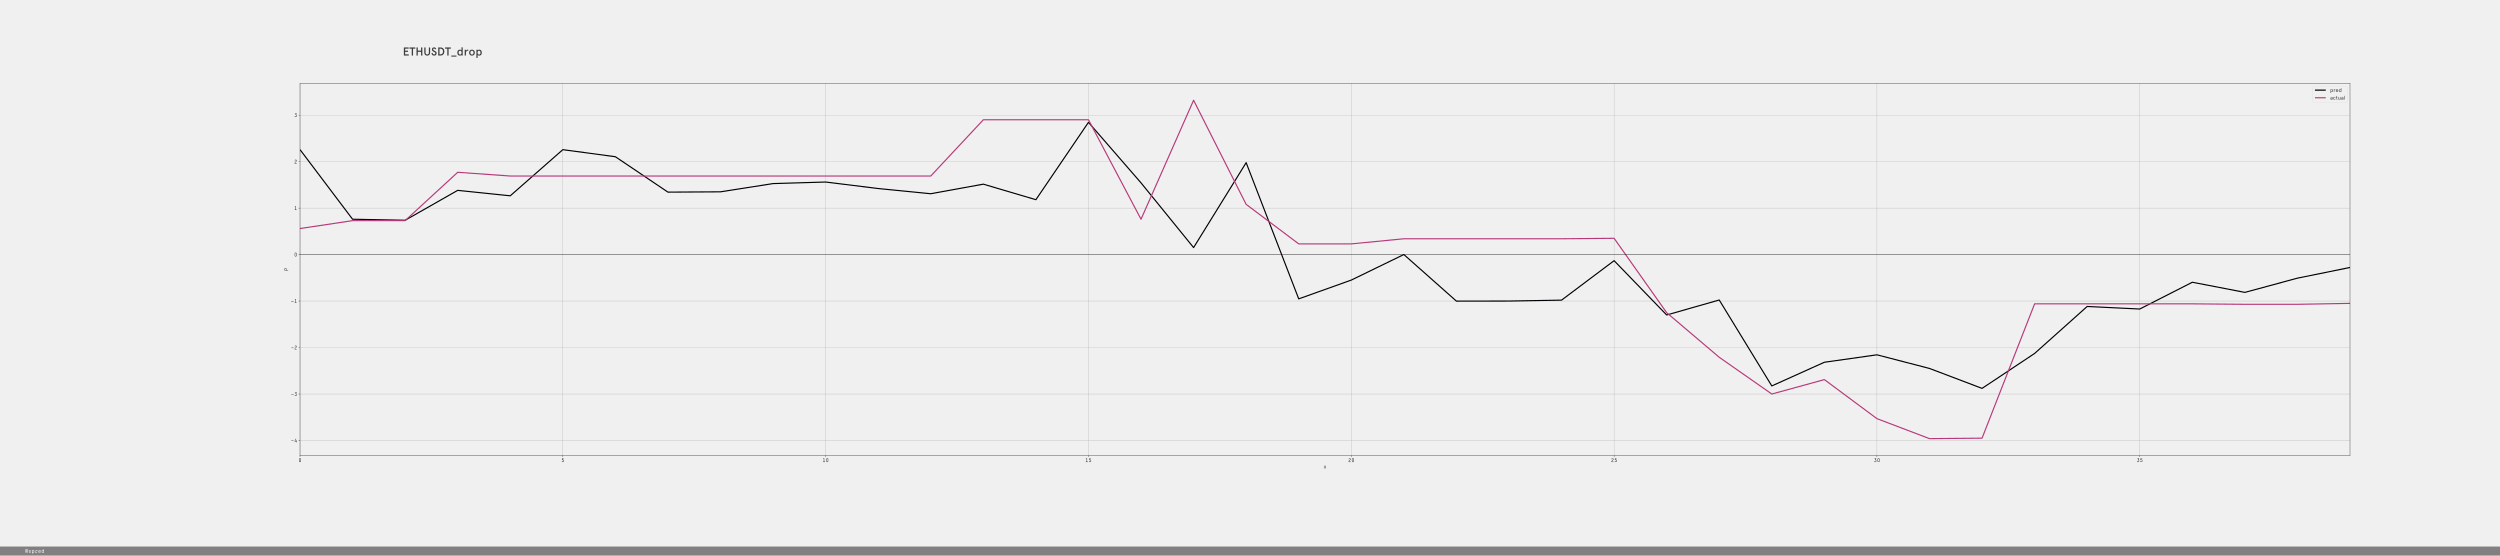
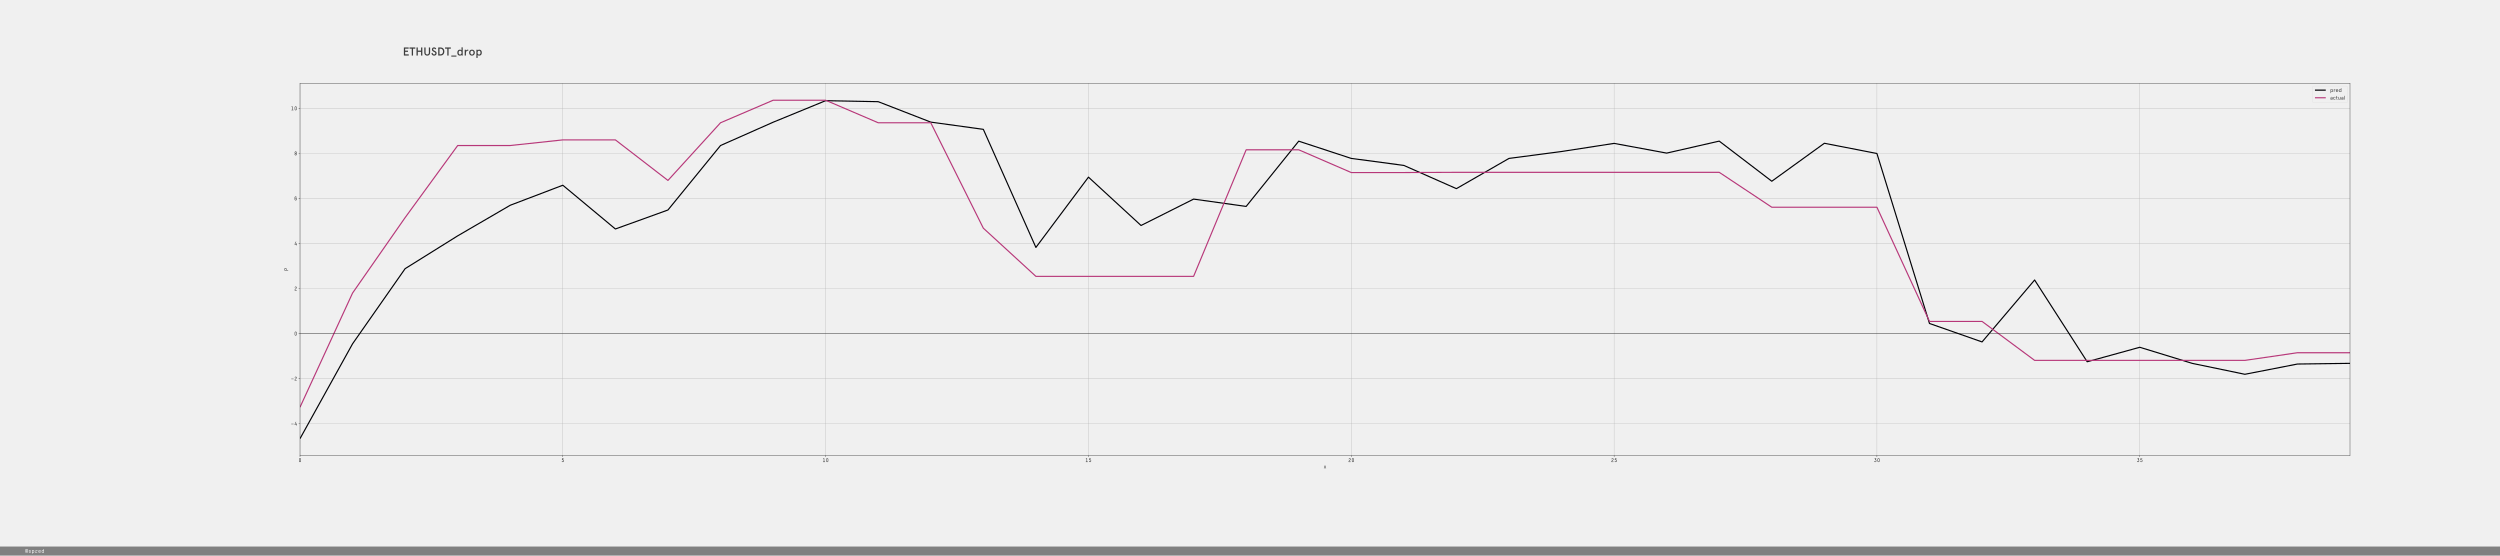
<svg xmlns="http://www.w3.org/2000/svg" xmlns:xlink="http://www.w3.org/1999/xlink" height="1440pt" version="1.1" viewBox="0 0 6480 1440" width="6480pt">
  <defs>
    <style type="text/css">
*{stroke-linecap:butt;stroke-linejoin:round;}
  </style>
  </defs>
  <g id="figure_1">
    <g id="patch_1">
      <path d="M 0 1440  L 6480 1440  L 6480 0  L 0 0  z " style="fill:#f0f0f0;" />
    </g>
    <g id="axes_1">
      <g id="patch_2">
        <path d="M 777.6 1180.8  L 6091.2 1180.8  L 6091.2 216  L 777.6 216  z " style="fill:#f0f0f0;" />
      </g>
      <g id="matplotlib.axis_1">
        <g id="xtick_1">
          <g id="line2d_1">
-             <path clip-path="url(#p6b3c17624f)" d="M 777.6 1180.8  L 777.6 216  " style="fill:none;stroke:#b0b0b0;stroke-linecap:square;stroke-width:0.8;" />
+             <path clip-path="url(#pd2b7f6af1e)" d="M 777.6 1180.8  L 777.6 216  " style="fill:none;stroke:#b0b0b0;stroke-linecap:square;stroke-width:0.8;" />
          </g>
          <g id="line2d_2">
            <defs>
-               <path d="M 0 0  L 0 3.5  " id="m1ec5813948" style="stroke:#000000;stroke-width:0.8;" />
-             </defs>
-             <g>
-               <use style="stroke:#000000;stroke-width:0.8;" x="777.6" xlink:href="#m1ec5813948" y="1180.8" />
+               <path d="M 0 0  L 0 3.5  " id="mefe51b7098" style="stroke:#000000;stroke-width:0.8;" />
+             </defs>
+             <g>
+               <use style="stroke:#000000;stroke-width:0.8;" x="777.6" xlink:href="#mefe51b7098" y="1180.8" />
            </g>
          </g>
          <g id="text_1">
            <defs>
              <path d="M 48.203 52.594  L 48.203 17.406  Q 48.203 9.703 42.953 4.344  Q 37.703 -1 29.891 -1  Q 22.094 -1 16.938 4.391  Q 11.797 9.797 11.797 17.5  L 11.797 52.594  Q 11.797 60.297 16.938 65.641  Q 22.094 71 29.891 71  Q 37.703 71 42.953 65.641  Q 48.203 60.297 48.203 52.594  z M 39.906 17.297  L 39.906 52.5  Q 39.906 56.906 37 60  Q 34.094 63.094 29.906 63.094  Q 25.797 63.094 22.891 60  Q 20 56.906 20 52.5  L 20 17.406  Q 20 13 22.891 9.953  Q 25.797 6.906 30 6.906  Q 34.094 6.906 37 9.906  Q 39.906 12.906 39.906 17.297  z " id="DecimaMonoPro-48" />
            </defs>
            <g style="fill:#303030;" transform="translate(773.4 1197.613)scale(0.14 -0.14)">
              <use xlink:href="#DecimaMonoPro-48" />
            </g>
          </g>
        </g>
        <g id="xtick_2">
          <g id="line2d_3">
-             <path clip-path="url(#p6b3c17624f)" d="M 1458.831 1180.8  L 1458.831 216  " style="fill:none;stroke:#b0b0b0;stroke-linecap:square;stroke-width:0.8;" />
+             <path clip-path="url(#pd2b7f6af1e)" d="M 1458.831 1180.8  L 1458.831 216  " style="fill:none;stroke:#b0b0b0;stroke-linecap:square;stroke-width:0.8;" />
          </g>
          <g id="line2d_4">
            <g>
-               <use style="stroke:#000000;stroke-width:0.8;" x="1458.831" xlink:href="#m1ec5813948" y="1180.8" />
+               <use style="stroke:#000000;stroke-width:0.8;" x="1458.831" xlink:href="#mefe51b7098" y="1180.8" />
            </g>
          </g>
          <g id="text_2">
            <defs>
              <path d="M 21.906 35.594  Q 21.094 34.406 19.797 34.406  Q 19.406 34.406 18.203 34.797  L 14.797 35.797  Q 13.203 36.297 13.406 38.5  L 15.906 67.703  Q 16.094 70 18.094 70  L 44.406 70  Q 46.594 70 46.594 67.703  L 46.594 64.406  Q 46.594 62.094 44.406 62.094  L 24.094 62.094  L 22.406 44.797  Q 25.203 47.203 30.703 47.203  Q 38.406 47.203 43.703 42  Q 49 36.797 49 28.906  L 49 17.5  Q 49 9.797 43.5 4.391  Q 38 -1 30.094 -1  Q 21.906 -1 16.453 4.344  Q 11 9.703 11 17.406  Q 11 18.203 11.594 18.797  Q 12.203 19.406 13.297 19.406  L 17.094 19.406  Q 18.203 19.406 18.797 18.797  Q 19.406 18.203 19.406 17.406  Q 19.406 13 22.5 9.953  Q 25.594 6.906 30.094 6.906  Q 34.5 6.906 37.547 9.953  Q 40.594 13 40.594 17.406  L 40.594 28.797  Q 40.594 33.203 37.5 36.25  Q 34.406 39.297 29.797 39.297  Q 27.703 39.297 25.797 38.438  Q 23.906 37.594 23.094 36.891  Q 22.297 36.203 21.906 35.594  z " id="DecimaMonoPro-53" />
            </defs>
            <g style="fill:#303030;" transform="translate(1454.631 1197.613)scale(0.14 -0.14)">
              <use xlink:href="#DecimaMonoPro-53" />
            </g>
          </g>
        </g>
        <g id="xtick_3">
          <g id="line2d_5">
-             <path clip-path="url(#p6b3c17624f)" d="M 2140.062 1180.8  L 2140.062 216  " style="fill:none;stroke:#b0b0b0;stroke-linecap:square;stroke-width:0.8;" />
+             <path clip-path="url(#pd2b7f6af1e)" d="M 2140.062 1180.8  L 2140.062 216  " style="fill:none;stroke:#b0b0b0;stroke-linecap:square;stroke-width:0.8;" />
          </g>
          <g id="line2d_6">
            <g>
-               <use style="stroke:#000000;stroke-width:0.8;" x="2140.062" xlink:href="#m1ec5813948" y="1180.8" />
+               <use style="stroke:#000000;stroke-width:0.8;" x="2140.062" xlink:href="#mefe51b7098" y="1180.8" />
            </g>
          </g>
          <g id="text_3">
            <defs>
              <path d="M 13.906 68.203  L 25.203 70  L 32.297 70  Q 33 70 33.547 69.5  Q 34.094 69 34.094 68.203  L 34.094 7.703  L 47.297 7.703  Q 48 7.703 48.547 7.141  Q 49.094 6.594 49.094 5.906  L 49.094 1.797  Q 49.094 1 48.547 0.5  Q 48 0 47.297 0  L 12.594 0  Q 11.797 0 11.297 0.5  Q 10.797 1 10.797 1.797  L 10.797 5.906  Q 10.797 6.594 11.297 7.141  Q 11.797 7.703 12.594 7.703  L 25.703 7.703  L 25.703 62.094  L 14.703 60.406  L 14.406 60.406  Q 14 60.297 13.5 60.297  Q 12.094 60.297 12.094 62.094  L 12.094 66.297  Q 12.094 67.797 13.906 68.203  z " id="DecimaMonoPro-49" />
            </defs>
            <g style="fill:#303030;" transform="translate(2131.662 1197.613)scale(0.14 -0.14)">
              <use xlink:href="#DecimaMonoPro-49" />
              <use x="60" xlink:href="#DecimaMonoPro-48" />
            </g>
          </g>
        </g>
        <g id="xtick_4">
          <g id="line2d_7">
-             <path clip-path="url(#p6b3c17624f)" d="M 2821.292 1180.8  L 2821.292 216  " style="fill:none;stroke:#b0b0b0;stroke-linecap:square;stroke-width:0.8;" />
+             <path clip-path="url(#pd2b7f6af1e)" d="M 2821.292 1180.8  L 2821.292 216  " style="fill:none;stroke:#b0b0b0;stroke-linecap:square;stroke-width:0.8;" />
          </g>
          <g id="line2d_8">
            <g>
-               <use style="stroke:#000000;stroke-width:0.8;" x="2821.292" xlink:href="#m1ec5813948" y="1180.8" />
+               <use style="stroke:#000000;stroke-width:0.8;" x="2821.292" xlink:href="#mefe51b7098" y="1180.8" />
            </g>
          </g>
          <g id="text_4">
            <g style="fill:#303030;" transform="translate(2812.892 1197.613)scale(0.14 -0.14)">
              <use xlink:href="#DecimaMonoPro-49" />
              <use x="60" xlink:href="#DecimaMonoPro-53" />
            </g>
          </g>
        </g>
        <g id="xtick_5">
          <g id="line2d_9">
-             <path clip-path="url(#p6b3c17624f)" d="M 3502.523 1180.8  L 3502.523 216  " style="fill:none;stroke:#b0b0b0;stroke-linecap:square;stroke-width:0.8;" />
+             <path clip-path="url(#pd2b7f6af1e)" d="M 3502.523 1180.8  L 3502.523 216  " style="fill:none;stroke:#b0b0b0;stroke-linecap:square;stroke-width:0.8;" />
          </g>
          <g id="line2d_10">
            <g>
-               <use style="stroke:#000000;stroke-width:0.8;" x="3502.523" xlink:href="#m1ec5813948" y="1180.8" />
+               <use style="stroke:#000000;stroke-width:0.8;" x="3502.523" xlink:href="#mefe51b7098" y="1180.8" />
            </g>
          </g>
          <g id="text_5">
            <defs>
              <path d="M 11.703 53  Q 11.703 59.703 17.203 65.344  Q 22.703 71 30.594 71  Q 38.406 71 43.797 65.75  Q 49.203 60.5 49.203 52.703  Q 49.203 46.906 46.094 41.75  Q 43 36.594 38.594 32.844  Q 34.203 29.094 29.797 25.438  Q 25.406 21.797 22.297 17.297  Q 19.203 12.797 19.203 7.797  L 47.406 7.797  Q 48.203 7.797 48.703 7.297  Q 49.203 6.797 49.203 6  L 49.203 1.797  Q 49.203 1 48.703 0.5  Q 48.203 0 47.406 0  L 12.594 0  Q 11.797 0 11.297 0.5  Q 10.797 1 10.797 1.797  L 10.797 7.297  Q 10.797 13.906 13.891 19.453  Q 17 25 21.391 28.891  Q 25.797 32.797 30.188 36.391  Q 34.594 40 37.688 44.297  Q 40.797 48.594 40.797 53.297  Q 40.797 57.406 37.75 60.25  Q 34.703 63.094 30.5 63.094  Q 26.094 63.094 23.188 59.688  Q 20.297 56.297 20.094 53  Q 19.906 51 17.797 51  L 14 51  Q 12.906 51 12.297 51.594  Q 11.703 52.203 11.703 53  z " id="DecimaMonoPro-50" />
            </defs>
            <g style="fill:#303030;" transform="translate(3494.123 1197.613)scale(0.14 -0.14)">
              <use xlink:href="#DecimaMonoPro-50" />
              <use x="60" xlink:href="#DecimaMonoPro-48" />
            </g>
          </g>
        </g>
        <g id="xtick_6">
          <g id="line2d_11">
-             <path clip-path="url(#p6b3c17624f)" d="M 4183.754 1180.8  L 4183.754 216  " style="fill:none;stroke:#b0b0b0;stroke-linecap:square;stroke-width:0.8;" />
+             <path clip-path="url(#pd2b7f6af1e)" d="M 4183.754 1180.8  L 4183.754 216  " style="fill:none;stroke:#b0b0b0;stroke-linecap:square;stroke-width:0.8;" />
          </g>
          <g id="line2d_12">
            <g>
-               <use style="stroke:#000000;stroke-width:0.8;" x="4183.754" xlink:href="#m1ec5813948" y="1180.8" />
+               <use style="stroke:#000000;stroke-width:0.8;" x="4183.754" xlink:href="#mefe51b7098" y="1180.8" />
            </g>
          </g>
          <g id="text_6">
            <g style="fill:#303030;" transform="translate(4175.354 1197.613)scale(0.14 -0.14)">
              <use xlink:href="#DecimaMonoPro-50" />
              <use x="60" xlink:href="#DecimaMonoPro-53" />
            </g>
          </g>
        </g>
        <g id="xtick_7">
          <g id="line2d_13">
-             <path clip-path="url(#p6b3c17624f)" d="M 4864.985 1180.8  L 4864.985 216  " style="fill:none;stroke:#b0b0b0;stroke-linecap:square;stroke-width:0.8;" />
+             <path clip-path="url(#pd2b7f6af1e)" d="M 4864.985 1180.8  L 4864.985 216  " style="fill:none;stroke:#b0b0b0;stroke-linecap:square;stroke-width:0.8;" />
          </g>
          <g id="line2d_14">
            <g>
-               <use style="stroke:#000000;stroke-width:0.8;" x="4864.985" xlink:href="#m1ec5813948" y="1180.8" />
+               <use style="stroke:#000000;stroke-width:0.8;" x="4864.985" xlink:href="#mefe51b7098" y="1180.8" />
            </g>
          </g>
          <g id="text_7">
            <defs>
              <path d="M 46.203 61.094  L 35.406 47.094  Q 40.797 46.406 44.891 41.953  Q 49 37.5 49 31.5  L 49 17.5  Q 49 9.797 43.5 4.391  Q 38 -1 30 -1  Q 21.797 -1 16.344 4.344  Q 10.906 9.703 10.906 17.406  Q 10.906 18.203 11.5 18.797  Q 12.094 19.406 13.203 19.406  L 17 19.406  Q 19.094 19.406 19.297 17.406  Q 19.297 13 22.391 9.953  Q 25.5 6.906 30 6.906  Q 34.406 6.906 37.5 9.953  Q 40.594 13 40.594 17.406  L 40.594 31.406  Q 40.594 34.594 38.297 36.938  Q 36 39.297 32.703 39.297  L 27.406 39.297  Q 25.203 39.297 25.203 41.594  L 25.203 45  Q 25.203 46.703 26.297 48.203  L 36.594 62.094  L 16.906 62.094  Q 14.703 62.094 14.703 64.406  L 14.703 67.703  Q 14.703 70 16.906 70  L 45.094 70  Q 47.297 70 47.297 67.703  L 47.297 64.297  Q 47.297 62.594 46.203 61.094  z " id="DecimaMonoPro-51" />
            </defs>
            <g style="fill:#303030;" transform="translate(4856.585 1197.613)scale(0.14 -0.14)">
              <use xlink:href="#DecimaMonoPro-51" />
              <use x="60" xlink:href="#DecimaMonoPro-48" />
            </g>
          </g>
        </g>
        <g id="xtick_8">
          <g id="line2d_15">
-             <path clip-path="url(#p6b3c17624f)" d="M 5546.215 1180.8  L 5546.215 216  " style="fill:none;stroke:#b0b0b0;stroke-linecap:square;stroke-width:0.8;" />
+             <path clip-path="url(#pd2b7f6af1e)" d="M 5546.215 1180.8  L 5546.215 216  " style="fill:none;stroke:#b0b0b0;stroke-linecap:square;stroke-width:0.8;" />
          </g>
          <g id="line2d_16">
            <g>
-               <use style="stroke:#000000;stroke-width:0.8;" x="5546.215" xlink:href="#m1ec5813948" y="1180.8" />
+               <use style="stroke:#000000;stroke-width:0.8;" x="5546.215" xlink:href="#mefe51b7098" y="1180.8" />
            </g>
          </g>
          <g id="text_8">
            <g style="fill:#303030;" transform="translate(5537.815 1197.613)scale(0.14 -0.14)">
              <use xlink:href="#DecimaMonoPro-51" />
              <use x="60" xlink:href="#DecimaMonoPro-53" />
            </g>
          </g>
        </g>
        <g id="text_9">
          <defs>
            <path d="M 3.594 50.406  L 13.094 50.406  L 22.906 34.406  L 32.703 50.406  L 42.203 50.406  L 27.594 26.594  L 44 0  L 34.5 0  L 22.906 18.906  L 11.297 0  L 1.797 0  L 18.203 26.594  z " id="Apercu-120" />
          </defs>
          <g style="opacity:0.75;" transform="translate(3431.194 1214.045)scale(0.14 -0.14)">
            <use xlink:href="#Apercu-120" />
          </g>
        </g>
      </g>
      <g id="matplotlib.axis_2">
        <g id="ytick_1">
          <g id="line2d_17">
-             <path clip-path="url(#p6b3c17624f)" d="M 777.6 1141.765  L 6091.2 1141.765  " style="fill:none;stroke:#b0b0b0;stroke-linecap:square;stroke-width:0.8;" />
+             <path clip-path="url(#pd2b7f6af1e)" d="M 777.6 1098.159  L 6091.2 1098.159  " style="fill:none;stroke:#b0b0b0;stroke-linecap:square;stroke-width:0.8;" />
          </g>
          <g id="line2d_18">
            <defs>
-               <path d="M 0 0  L -3.5 0  " id="m2f5902ac3c" style="stroke:#000000;stroke-width:0.8;" />
-             </defs>
-             <g>
-               <use style="stroke:#000000;stroke-width:0.8;" x="777.6" xlink:href="#m2f5902ac3c" y="1141.765" />
+               <path d="M 0 0  L -3.5 0  " id="m3fcc207d20" style="stroke:#000000;stroke-width:0.8;" />
+             </defs>
+             <g>
+               <use style="stroke:#000000;stroke-width:0.8;" x="777.6" xlink:href="#m3fcc207d20" y="1098.159" />
            </g>
          </g>
          <g id="text_10">
            <defs>
              <path d="M 50.203 25.297  L 9.797 25.297  Q 9 25.297 8.5 25.844  Q 8 26.406 8 27.094  L 8 31.297  Q 8 32 8.5 32.547  Q 9 33.094 9.797 33.094  L 50.203 33.094  Q 51 33.094 51.5 32.547  Q 52 32 52 31.297  L 52 27.094  Q 52 26.406 51.5 25.844  Q 51 25.297 50.203 25.297  z " id="DecimaMonoPro-8722" />
              <path d="M 40.094 67.5  L 19.5 22.906  L 35.797 22.906  L 35.797 38.906  Q 35.797 39.703 36.391 40.297  Q 37 40.906 38.094 40.906  L 42.203 40.906  Q 43 40.906 43.594 40.25  Q 44.203 39.594 44.203 38.906  L 44.203 22.906  L 48 22.906  Q 48.797 22.906 49.391 22.297  Q 50 21.703 50 20.594  L 50 17.406  Q 50 16.297 49.391 15.688  Q 48.797 15.094 48 15.094  L 44.203 15.094  L 44.203 2  Q 44.203 1.203 43.594 0.594  Q 43 0 42.203 0  L 38.094 0  Q 37 0 36.391 0.594  Q 35.797 1.203 35.797 2  L 35.797 15.094  L 12.094 15.094  Q 9.906 15.094 9.906 17.406  L 9.906 21.297  Q 9.906 22.5 11 24.703  L 31.297 68  Q 32.297 70 34 70  L 38.797 70  Q 40.5 70 40.5 68.797  Q 40.5 68.5 40.094 67.5  z " id="DecimaMonoPro-52" />
            </defs>
-             <g style="fill:#303030;" transform="translate(753.8 1146.671)scale(0.14 -0.14)">
+             <g style="fill:#303030;" transform="translate(753.8 1103.065)scale(0.14 -0.14)">
              <use xlink:href="#DecimaMonoPro-8722" />
              <use x="60" xlink:href="#DecimaMonoPro-52" />
            </g>
          </g>
        </g>
        <g id="ytick_2">
          <g id="line2d_19">
-             <path clip-path="url(#p6b3c17624f)" d="M 777.6 1021.285  L 6091.2 1021.285  " style="fill:none;stroke:#b0b0b0;stroke-linecap:square;stroke-width:0.8;" />
+             <path clip-path="url(#pd2b7f6af1e)" d="M 777.6 981.403  L 6091.2 981.403  " style="fill:none;stroke:#b0b0b0;stroke-linecap:square;stroke-width:0.8;" />
          </g>
          <g id="line2d_20">
            <g>
-               <use style="stroke:#000000;stroke-width:0.8;" x="777.6" xlink:href="#m2f5902ac3c" y="1021.285" />
+               <use style="stroke:#000000;stroke-width:0.8;" x="777.6" xlink:href="#m3fcc207d20" y="981.403" />
            </g>
          </g>
          <g id="text_11">
-             <g style="fill:#303030;" transform="translate(753.8 1026.192)scale(0.14 -0.14)">
+             <g style="fill:#303030;" transform="translate(753.8 986.31)scale(0.14 -0.14)">
              <use xlink:href="#DecimaMonoPro-8722" />
-               <use x="60" xlink:href="#DecimaMonoPro-51" />
+               <use x="60" xlink:href="#DecimaMonoPro-50" />
            </g>
          </g>
        </g>
        <g id="ytick_3">
          <g id="line2d_21">
-             <path clip-path="url(#p6b3c17624f)" d="M 777.6 900.806  L 6091.2 900.806  " style="fill:none;stroke:#b0b0b0;stroke-linecap:square;stroke-width:0.8;" />
+             <path clip-path="url(#pd2b7f6af1e)" d="M 777.6 864.648  L 6091.2 864.648  " style="fill:none;stroke:#b0b0b0;stroke-linecap:square;stroke-width:0.8;" />
          </g>
          <g id="line2d_22">
            <g>
-               <use style="stroke:#000000;stroke-width:0.8;" x="777.6" xlink:href="#m2f5902ac3c" y="900.806" />
+               <use style="stroke:#000000;stroke-width:0.8;" x="777.6" xlink:href="#m3fcc207d20" y="864.648" />
            </g>
          </g>
          <g id="text_12">
-             <g style="fill:#303030;" transform="translate(753.8 905.7122)scale(0.14 -0.14)">
-               <use xlink:href="#DecimaMonoPro-8722" />
-               <use x="60" xlink:href="#DecimaMonoPro-50" />
+             <g style="fill:#303030;" transform="translate(762.2 869.5545)scale(0.14 -0.14)">
+               <use xlink:href="#DecimaMonoPro-48" />
            </g>
          </g>
        </g>
        <g id="ytick_4">
          <g id="line2d_23">
-             <path clip-path="url(#p6b3c17624f)" d="M 777.6 780.326  L 6091.2 780.326  " style="fill:none;stroke:#b0b0b0;stroke-linecap:square;stroke-width:0.8;" />
+             <path clip-path="url(#pd2b7f6af1e)" d="M 777.6 747.892  L 6091.2 747.892  " style="fill:none;stroke:#b0b0b0;stroke-linecap:square;stroke-width:0.8;" />
          </g>
          <g id="line2d_24">
            <g>
-               <use style="stroke:#000000;stroke-width:0.8;" x="777.6" xlink:href="#m2f5902ac3c" y="780.326" />
+               <use style="stroke:#000000;stroke-width:0.8;" x="777.6" xlink:href="#m3fcc207d20" y="747.892" />
            </g>
          </g>
          <g id="text_13">
-             <g style="fill:#303030;" transform="translate(753.8 785.2326)scale(0.14 -0.14)">
-               <use xlink:href="#DecimaMonoPro-8722" />
-               <use x="60" xlink:href="#DecimaMonoPro-49" />
+             <g style="fill:#303030;" transform="translate(762.2 752.799)scale(0.14 -0.14)">
+               <use xlink:href="#DecimaMonoPro-50" />
            </g>
          </g>
        </g>
        <g id="ytick_5">
          <g id="line2d_25">
-             <path clip-path="url(#p6b3c17624f)" d="M 777.6 659.847  L 6091.2 659.847  " style="fill:none;stroke:#b0b0b0;stroke-linecap:square;stroke-width:0.8;" />
+             <path clip-path="url(#pd2b7f6af1e)" d="M 777.6 631.137  L 6091.2 631.137  " style="fill:none;stroke:#b0b0b0;stroke-linecap:square;stroke-width:0.8;" />
          </g>
          <g id="line2d_26">
            <g>
-               <use style="stroke:#000000;stroke-width:0.8;" x="777.6" xlink:href="#m2f5902ac3c" y="659.847" />
+               <use style="stroke:#000000;stroke-width:0.8;" x="777.6" xlink:href="#m3fcc207d20" y="631.137" />
            </g>
          </g>
          <g id="text_14">
-             <g style="fill:#303030;" transform="translate(762.2 664.7531)scale(0.14 -0.14)">
-               <use xlink:href="#DecimaMonoPro-48" />
+             <g style="fill:#303030;" transform="translate(762.2 636.0435)scale(0.14 -0.14)">
+               <use xlink:href="#DecimaMonoPro-52" />
            </g>
          </g>
        </g>
        <g id="ytick_6">
          <g id="line2d_27">
-             <path clip-path="url(#p6b3c17624f)" d="M 777.6 539.367  L 6091.2 539.367  " style="fill:none;stroke:#b0b0b0;stroke-linecap:square;stroke-width:0.8;" />
+             <path clip-path="url(#pd2b7f6af1e)" d="M 777.6 514.381  L 6091.2 514.381  " style="fill:none;stroke:#b0b0b0;stroke-linecap:square;stroke-width:0.8;" />
          </g>
          <g id="line2d_28">
            <g>
-               <use style="stroke:#000000;stroke-width:0.8;" x="777.6" xlink:href="#m2f5902ac3c" y="539.367" />
+               <use style="stroke:#000000;stroke-width:0.8;" x="777.6" xlink:href="#m3fcc207d20" y="514.381" />
            </g>
          </g>
          <g id="text_15">
-             <g style="fill:#303030;" transform="translate(762.2 544.2736)scale(0.14 -0.14)">
-               <use xlink:href="#DecimaMonoPro-49" />
+             <defs>
+               <path d="M 11 60.203  Q 21.594 71 29.5 71  Q 37.406 71 42.656 65.953  Q 47.906 60.906 47.906 54.406  Q 47.906 53.594 47.297 53  Q 46.703 52.406 45.594 52.406  L 41.797 52.406  Q 39.703 52.406 39.5 54.406  Q 39.297 57.594 36.641 60.297  Q 34 63 29.5 63  Q 25.203 63 22.25 59.891  Q 19.297 56.797 19.297 52.406  L 19.297 42.797  Q 19.703 43.297 20.594 44.047  Q 21.5 44.797 24.547 46  Q 27.594 47.203 31 47.203  Q 38.406 47.203 43.703 42  Q 49 36.797 49 28.906  L 49 17.5  Q 49 9.797 43.547 4.391  Q 38.094 -1 30 -1  Q 21.906 -1 16.453 4.344  Q 11 9.703 11 17.406  L 11 52.5  Q 11 60.203 21.594 71  z M 30 39.297  Q 25.406 39.297 22.344 36.391  Q 19.297 33.5 19.297 28.797  L 19.297 17.297  Q 19.297 12.906 22.391 9.906  Q 25.5 6.906 30 6.906  Q 34.406 6.906 37.5 9.953  Q 40.594 13 40.594 17.406  L 40.594 28.797  Q 40.594 33.406 37.547 36.344  Q 34.5 39.297 30 39.297  z " id="DecimaMonoPro-54" />
+             </defs>
+             <g style="fill:#303030;" transform="translate(762.2 519.2881)scale(0.14 -0.14)">
+               <use xlink:href="#DecimaMonoPro-54" />
            </g>
          </g>
        </g>
        <g id="ytick_7">
          <g id="line2d_29">
-             <path clip-path="url(#p6b3c17624f)" d="M 777.6 418.888  L 6091.2 418.888  " style="fill:none;stroke:#b0b0b0;stroke-linecap:square;stroke-width:0.8;" />
+             <path clip-path="url(#pd2b7f6af1e)" d="M 777.6 397.626  L 6091.2 397.626  " style="fill:none;stroke:#b0b0b0;stroke-linecap:square;stroke-width:0.8;" />
          </g>
          <g id="line2d_30">
            <g>
-               <use style="stroke:#000000;stroke-width:0.8;" x="777.6" xlink:href="#m2f5902ac3c" y="418.888" />
+               <use style="stroke:#000000;stroke-width:0.8;" x="777.6" xlink:href="#m3fcc207d20" y="397.626" />
            </g>
          </g>
          <g id="text_16">
-             <g style="fill:#303030;" transform="translate(762.2 423.7941)scale(0.14 -0.14)">
-               <use xlink:href="#DecimaMonoPro-50" />
+             <defs>
+               <path d="M 48.094 53.5  L 48.094 49.797  Q 48.094 41.5 41.797 36.406  Q 49 30.797 49 21.703  L 49 17.406  Q 49 9.703 43.641 4.344  Q 38.297 -1 30.5 -1  L 29.594 -1  Q 21.797 -1 16.391 4.391  Q 11 9.797 11 17.5  L 11 21.703  Q 11 30.703 18.297 36.406  Q 11.797 41.297 11.797 49.906  L 11.797 53.5  Q 11.797 60.797 16.938 65.891  Q 22.094 71 29.5 71  L 30.406 71  Q 37.797 71 42.938 65.891  Q 48.094 60.797 48.094 53.5  z M 40.594 17.297  L 40.594 21.594  Q 40.594 26 37.5 29.094  Q 34.406 32.203 30 32.203  Q 25.594 32.203 22.5 29.094  Q 19.406 26 19.406 21.594  L 19.406 17.406  Q 19.406 13 22.547 9.953  Q 25.703 6.906 30.203 6.906  Q 34.5 6.906 37.547 9.906  Q 40.594 12.906 40.594 17.297  z M 39.703 49.703  L 39.703 53.094  Q 39.703 57.297 36.844 60.188  Q 34 63.094 29.797 63.094  Q 25.797 63.094 23 60.188  Q 20.203 57.297 20.203 53.094  L 20.203 49.797  Q 20.203 45.906 22.844 43  Q 25.5 40.094 29.594 40.094  L 30.5 40.094  Q 34.297 40.094 37 42.844  Q 39.703 45.594 39.703 49.703  z " id="DecimaMonoPro-56" />
+             </defs>
+             <g style="fill:#303030;" transform="translate(762.2 402.5326)scale(0.14 -0.14)">
+               <use xlink:href="#DecimaMonoPro-56" />
            </g>
          </g>
        </g>
        <g id="ytick_8">
          <g id="line2d_31">
-             <path clip-path="url(#p6b3c17624f)" d="M 777.6 298.408  L 6091.2 298.408  " style="fill:none;stroke:#b0b0b0;stroke-linecap:square;stroke-width:0.8;" />
+             <path clip-path="url(#pd2b7f6af1e)" d="M 777.6 280.871  L 6091.2 280.871  " style="fill:none;stroke:#b0b0b0;stroke-linecap:square;stroke-width:0.8;" />
          </g>
          <g id="line2d_32">
            <g>
-               <use style="stroke:#000000;stroke-width:0.8;" x="777.6" xlink:href="#m2f5902ac3c" y="298.408" />
+               <use style="stroke:#000000;stroke-width:0.8;" x="777.6" xlink:href="#m3fcc207d20" y="280.871" />
            </g>
          </g>
          <g id="text_17">
-             <g style="fill:#303030;" transform="translate(762.2 303.3146)scale(0.14 -0.14)">
-               <use xlink:href="#DecimaMonoPro-51" />
+             <g style="fill:#303030;" transform="translate(753.8 285.7771)scale(0.14 -0.14)">
+               <use xlink:href="#DecimaMonoPro-49" />
+               <use x="60" xlink:href="#DecimaMonoPro-48" />
            </g>
          </g>
        </g>
        <g id="text_18">
          <defs>
            <path d="M 34.094 30  L 18.5 30  L 18.5 0  L 9.703 0  L 9.703 70  L 34.094 70  Q 43.906 70 49.406 64.594  Q 54.906 59.203 54.906 50  Q 54.906 40.797 49.406 35.391  Q 43.906 30 34.094 30  z M 34.594 38.406  Q 40 38.406 42.891 41.406  Q 45.797 44.406 45.797 50  Q 45.797 55.594 42.891 58.594  Q 40 61.594 34.594 61.594  L 18.5 61.594  L 18.5 38.406  z " id="Apercu-80" />
          </defs>
          <g style="opacity:0.75;" transform="translate(746.9431 702.4884)rotate(-90)scale(0.14 -0.14)">
            <use xlink:href="#Apercu-80" />
          </g>
        </g>
      </g>
      <g id="line2d_33">
-         <path clip-path="url(#p6b3c17624f)" d="M 777.6 387.754  L 913.846 568.223  L 1050.092 570.891  L 1186.338 493.42  L 1322.585 507.512  L 1458.831 387.944  L 1595.077 406.268  L 1731.323 498.012  L 1867.569 497.204  L 2003.815 475.855  L 2140.062 471.81  L 2276.308 488.673  L 2412.554 502.158  L 2548.8 477.339  L 2685.046 517.588  L 2821.292 317.099  L 2957.538 474.002  L 3093.785 641.748  L 3230.031 421.609  L 3366.277 774.661  L 3502.523 725.956  L 3638.769 659.738  L 3775.015 780.511  L 3911.262 780.323  L 4047.508 777.953  L 4183.754 675.656  L 4320 816.427  L 4456.246 777.625  L 4592.492 1000.33  L 4728.738 938.96  L 4864.985 919.662  L 5001.231 955.037  L 5137.477 1006.685  L 5273.723 916.118  L 5409.969 794.368  L 5546.215 800.996  L 5682.462 731.581  L 5818.708 757.866  L 5954.954 720.967  L 6091.2 693.269  " style="fill:none;stroke:#000004;stroke-width:3;" />
+         <path clip-path="url(#pd2b7f6af1e)" d="M 777.6 1136.945  L 913.846 891.139  L 1050.092 696.341  L 1186.338 611.292  L 1322.585 531.991  L 1458.831 480.131  L 1595.077 593.529  L 1731.323 544.287  L 1867.569 377.213  L 2003.815 316.837  L 2140.062 260.947  L 2276.308 263.562  L 2412.554 316.563  L 2548.8 335.251  L 2685.046 641.343  L 2821.292 459.127  L 2957.538 584.449  L 3093.785 516.071  L 3230.031 535.043  L 3366.277 365.882  L 3502.523 410.63  L 3638.769 428.787  L 3775.015 488.969  L 3911.262 410.627  L 4047.508 392.727  L 4183.754 371.661  L 4320 396.854  L 4456.246 365.777  L 4592.492 469.773  L 4728.738 371.364  L 4864.985 397.87  L 5001.231 838.471  L 5137.477 886.28  L 5273.723 725.737  L 5409.969 937.674  L 5546.215 900.131  L 5682.462 941.911  L 5818.708 970.147  L 5954.954 943.569  L 6091.2 941.796  " style="fill:none;stroke:#000004;stroke-width:3;" />
      </g>
      <g id="line2d_34">
-         <path clip-path="url(#p6b3c17624f)" d="M 777.6 592.378  L 913.846 571.897  L 1050.092 571.897  L 1186.338 446.598  L 1322.585 456.236  L 1458.831 456.236  L 1595.077 456.236  L 1731.323 456.236  L 1867.569 456.236  L 2003.815 456.236  L 2140.062 456.236  L 2276.308 456.236  L 2412.554 456.236  L 2548.8 310.456  L 2685.046 310.456  L 2821.292 310.456  L 2957.538 568.282  L 3093.785 259.855  L 3230.031 529.729  L 3366.277 632.136  L 3502.523 632.136  L 3638.769 618.884  L 3775.015 618.884  L 3911.262 618.884  L 4047.508 618.884  L 4183.754 617.679  L 4320 810.446  L 4456.246 926.106  L 4592.492 1021.285  L 4728.738 983.936  L 4864.985 1085.139  L 5001.231 1136.945  L 5137.477 1135.741  L 5273.723 787.555  L 5409.969 787.555  L 5546.215 787.555  L 5682.462 787.555  L 5818.708 788.76  L 5954.954 788.76  L 6091.2 786.35  " style="fill:none;stroke:#b73779;stroke-width:3;" />
+         <path clip-path="url(#pd2b7f6af1e)" d="M 777.6 1055.543  L 913.846 759.568  L 1050.092 564.003  L 1186.338 377.194  L 1322.585 377.194  L 1458.831 362.599  L 1595.077 362.599  L 1731.323 467.679  L 1867.569 318.232  L 2003.815 259.855  L 2140.062 259.855  L 2276.308 318.232  L 2412.554 318.232  L 2548.8 591.44  L 2685.046 716.368  L 2821.292 716.368  L 2957.538 716.368  L 3093.785 716.368  L 3230.031 388.286  L 3366.277 388.286  L 3502.523 447.247  L 3638.769 447.247  L 3775.015 446.663  L 3911.262 446.663  L 4047.508 446.663  L 4183.754 446.663  L 4320 446.663  L 4456.246 446.663  L 4592.492 537.149  L 4728.738 537.149  L 4864.985 537.149  L 5001.231 833.124  L 5137.477 833.124  L 5273.723 934.117  L 5409.969 934.117  L 5546.215 934.117  L 5682.462 934.117  L 5818.708 934.117  L 5954.954 914.269  L 6091.2 914.269  " style="fill:none;stroke:#b73779;stroke-width:3;" />
      </g>
      <g id="line2d_35">
-         <path clip-path="url(#p6b3c17624f)" d="M 777.6 659.847  L 6091.2 659.847  " style="fill:none;stroke:#000000;stroke-opacity:0.7;stroke-width:1.3;" />
+         <path clip-path="url(#pd2b7f6af1e)" d="M 777.6 864.648  L 6091.2 864.648  " style="fill:none;stroke:#000000;stroke-opacity:0.7;stroke-width:1.3;" />
      </g>
      <g id="patch_3">
        <path d="M 777.6 1180.8  L 777.6 216  " style="fill:none;stroke:#000000;stroke-linecap:square;stroke-linejoin:miter;stroke-width:0.8;" />
      </g>
      <g id="patch_4">
        <path d="M 6091.2 1180.8  L 6091.2 216  " style="fill:none;stroke:#000000;stroke-linecap:square;stroke-linejoin:miter;stroke-width:0.8;" />
      </g>
      <g id="patch_5">
        <path d="M 777.6 1180.8  L 6091.2 1180.8  " style="fill:none;stroke:#000000;stroke-linecap:square;stroke-linejoin:miter;stroke-width:0.8;" />
      </g>
      <g id="patch_6">
        <path d="M 777.6 216  L 6091.2 216  " style="fill:none;stroke:#000000;stroke-linecap:square;stroke-linejoin:miter;stroke-width:0.8;" />
      </g>
      <g id="patch_7">
        <path d="M 0 1440  L 6480 1440  L 6480 1416.623  L 0 1416.623  z " style="fill:#808080;" />
      </g>
      <g id="text_19">
        <defs>
          <path d="M 50.906 25.906  L 50.906 44  Q 50.906 52.406 44.75 58.406  Q 38.594 64.406 30 64.406  Q 21.297 64.406 15.094 58.406  Q 8.906 52.406 8.906 44  L 8.906 25.906  Q 8.906 17.5 15.094 11.453  Q 21.297 5.406 30 5.406  Q 38.594 5.406 44.75 11.453  Q 50.906 17.5 50.906 25.906  z M 57.703 43.203  L 57.703 26.594  Q 57.703 15.203 49.594 7.094  Q 41.5 -1 30 -1  Q 18.406 -1 10.297 7.094  Q 2.203 15.203 2.203 26.594  L 2.203 43.203  Q 2.203 54.594 10.297 62.688  Q 18.406 70.797 30 70.797  Q 41.5 70.797 49.594 62.688  Q 57.703 54.594 57.703 43.203  z M 38.594 29.406  L 41.406 29.406  Q 42.406 29.406 42.906 28.844  Q 43.406 28.297 43.406 27.594  Q 43.406 21.594 39.797 17.938  Q 36.203 14.297 30.406 14.297  Q 24.406 14.297 20.75 17.938  Q 17.094 21.594 17.094 27.094  L 17.094 43.406  Q 17.094 48.703 20.75 52.391  Q 24.406 56.094 30.406 56.094  Q 35.906 56.094 39.406 52.25  Q 42.906 48.406 42.906 42.297  Q 42.906 41.594 42.406 41.047  Q 41.906 40.5 40.906 40.5  L 38.094 40.5  Q 37.094 40.5 36.547 41.047  Q 36 41.594 36 42.297  Q 36 45.203 34.391 47.047  Q 32.797 48.906 30.406 48.906  Q 27.703 48.906 25.797 46.906  Q 23.906 44.906 23.906 42.203  L 23.906 28.203  Q 23.906 25.594 25.797 23.594  Q 27.703 21.594 30.406 21.594  Q 32.906 21.594 34.703 23.188  Q 36.5 24.797 36.5 27.594  Q 36.5 28.297 37.047 28.844  Q 37.594 29.406 38.594 29.406  z " id="DecimaMonoPro-169" />
          <path d="M 30.094 -1  Q 25.297 -1 21.547 0.594  Q 17.797 2.203 15.844 4.594  Q 13.906 7 12.953 9.391  Q 12 11.797 12 14  Q 12 14.797 12.5 15.297  Q 13 15.797 13.797 15.797  L 18.297 15.797  Q 19.906 15.797 20.094 14.094  Q 20.406 11.203 22.797 8.703  Q 25.203 6.203 30.094 6.203  Q 34.297 6.203 36.891 8.297  Q 39.5 10.406 39.5 13.594  Q 39.5 16.5 36.844 18.5  Q 34.203 20.5 30.391 21.844  Q 26.594 23.203 22.844 24.797  Q 19.094 26.406 16.438 29.5  Q 13.797 32.594 13.797 37.094  Q 13.797 43.297 18.438 47.141  Q 23.094 51 30.703 51  Q 38.906 51 43.25 46.5  Q 47.594 42 47.594 37.5  Q 47.594 36.797 47.094 36.25  Q 46.594 35.703 45.797 35.703  L 41.203 35.703  Q 39.703 35.703 39.406 37.406  Q 38.906 40 36.75 41.891  Q 34.594 43.797 30.703 43.797  Q 26.906 43.797 24.547 42.094  Q 22.203 40.406 22.203 37.703  Q 22.203 35 24.844 33.094  Q 27.5 31.203 31.25 29.891  Q 35 28.594 38.703 26.938  Q 42.406 25.297 45.047 21.844  Q 47.703 18.406 47.703 13.406  Q 47.703 7.406 42.594 3.203  Q 37.5 -1 30.094 -1  z " id="DecimaMonoPro-115" />
          <path d="M 42.094 17.094  L 42.094 33.094  Q 42.094 37.703 38.844 40.797  Q 35.594 43.906 30.5 43.906  Q 25.406 43.906 22.047 40.75  Q 18.703 37.594 18.703 33  L 18.703 17.094  Q 18.703 12.5 22.047 9.391  Q 25.406 6.297 30.5 6.297  Q 35.594 6.297 38.844 9.391  Q 42.094 12.5 42.094 17.094  z M 18.703 3.703  L 18.797 -16.203  Q 18.797 -18 16.5 -18  L 13 -18  Q 10.703 -18 10.703 -16.203  L 10.703 48.203  Q 10.703 50 13 50  L 15.906 50  Q 18.203 50 18.203 48.203  L 18.203 45.906  Q 18.594 46.5 19.5 47.344  Q 20.406 48.203 23.75 49.594  Q 27.094 51 31.297 51  Q 39.297 51 44.797 45.641  Q 50.297 40.297 50.297 32.594  L 50.297 17.406  Q 50.297 9.797 44.75 4.391  Q 39.203 -1 31.297 -1  Q 27.406 -1 24.25 0.203  Q 21.094 1.406 19.906 2.594  z " id="DecimaMonoPro-112" />
          <path d="M 37.203 51  Q 44.094 51 48.141 46.453  Q 52.203 41.906 52.203 37.5  Q 52.203 35.703 50.5 35.703  L 45.906 35.703  Q 44.297 35.703 44.094 37.406  Q 43.797 39.797 41.75 41.797  Q 39.703 43.797 36.594 43.797  Q 32.406 43.797 29.203 40.797  Q 26 37.797 26 34  L 26 7.203  L 45.094 7.203  Q 45.797 7.203 46.344 6.703  Q 46.906 6.203 46.906 5.406  L 46.906 1.797  Q 46.906 1 46.344 0.5  Q 45.797 0 45.094 0  L 9.297 0  Q 8.594 0 8.047 0.5  Q 7.5 1 7.5 1.797  L 7.5 5.406  Q 7.5 6.203 8.047 6.703  Q 8.594 7.203 9.297 7.203  L 18 7.203  L 18 48.203  Q 18 50 20.297 50  L 23.5 50  Q 25.797 50 25.797 48.203  L 25.797 45.703  Q 29.797 51 37.203 51  z " id="DecimaMonoPro-114" />
          <path d="M 48.797 13.5  Q 48.797 9.094 43.75 4.047  Q 38.703 -1 30.203 -1  Q 21.203 -1 15.75 4.453  Q 10.297 9.906 10.297 17.5  L 10.297 32.703  Q 10.297 40.203 15.75 45.594  Q 21.203 51 30.203 51  Q 39.203 51 44.453 45.594  Q 49.703 40.203 49.703 32.703  L 49.703 24.797  Q 49.703 23.797 49.047 23.141  Q 48.406 22.5 47.406 22.5  L 18.406 22.5  L 18.406 17  Q 18.406 12.5 21.656 9.297  Q 24.906 6.094 30.203 6.094  Q 38.5 6.094 40.594 13.594  Q 41.094 15.297 42.406 15.297  L 47 15.297  Q 47.797 15.297 48.297 14.75  Q 48.797 14.203 48.797 13.5  z M 18.406 33  L 18.406 29.703  L 41.797 29.703  L 41.797 33  Q 41.797 37.5 38.641 40.641  Q 35.5 43.797 30.203 43.797  Q 24.906 43.797 21.656 40.641  Q 18.406 37.5 18.406 33  z " id="DecimaMonoPro-101" />
          <path d="M 17.906 32.906  L 17.906 16.906  Q 17.906 12.297 21.156 9.188  Q 24.406 6.094 29.5 6.094  Q 34.594 6.094 37.938 9.25  Q 41.297 12.406 41.297 17  L 41.297 32.906  Q 41.297 37.5 37.938 40.594  Q 34.594 43.703 29.5 43.703  Q 24.406 43.703 21.156 40.594  Q 17.906 37.5 17.906 32.906  z M 41.297 46.297  L 41.203 68.203  Q 41.203 70 43.5 70  L 47 70  Q 49.297 70 49.297 68.203  L 49.297 1.797  Q 49.297 0 47 0  L 44.094 0  Q 41.797 0 41.797 1.797  L 41.797 4.094  Q 41.406 3.5 40.5 2.641  Q 39.594 1.797 36.25 0.391  Q 32.906 -1 28.703 -1  Q 20.703 -1 15.203 4.344  Q 9.703 9.703 9.703 17.406  L 9.703 32.594  Q 9.703 40.203 15.25 45.594  Q 20.797 51 28.703 51  Q 32.594 51 35.75 49.797  Q 38.906 48.594 40.094 47.406  z " id="DecimaMonoPro-100" />
        </defs>
        <g style="fill:#ffffff;" transform="translate(64.8 1432.8)scale(0.14 -0.14)">
          <use xlink:href="#DecimaMonoPro-169" />
          <use x="60" xlink:href="#DecimaMonoPro-115" />
          <use x="120" xlink:href="#DecimaMonoPro-112" />
          <use x="180" xlink:href="#DecimaMonoPro-114" />
          <use x="240" xlink:href="#DecimaMonoPro-101" />
          <use x="300" xlink:href="#DecimaMonoPro-100" />
        </g>
      </g>
      <g id="text_20">
        <defs>
          <path d="M 9.406 70  L 9.406 0  L 51.906 0  L 51.906 10.406  L 20.406 10.406  L 20.406 32  L 45 32  L 45 42.406  L 20.406 42.406  L 20.406 59.594  L 50.906 59.594  L 50.906 70  z " id="ApercuPro-Medium-69" />
          <path d="M 1.094 59.594  L 20.703 59.594  L 20.703 0  L 31.703 0  L 31.703 59.594  L 51.297 59.594  L 51.297 70  L 1.094 70  z " id="ApercuPro-Medium-84" />
          <path d="M 9.406 0  L 20.406 0  L 20.406 32.203  L 48.797 32.203  L 48.797 0  L 59.797 0  L 59.797 70  L 48.797 70  L 48.797 42.594  L 20.406 42.594  L 20.406 70  L 9.406 70  z " id="ApercuPro-Medium-72" />
          <path d="M 7.5 25.203  C 7.5 8.406 18.406 -0.797 32.703 -0.797  C 47 -0.797 57.906 8.297 57.906 25.203  L 57.906 70  L 46.906 70  L 46.906 24.703  C 46.906 15.203 42.094 9.594 32.703 9.594  C 23.297 9.594 18.5 15.203 18.5 24.703  L 18.5 70  L 7.5 70  z " id="ApercuPro-Medium-85" />
          <path d="M 45.406 59  C 41.703 65.594 35.703 70.797 26.094 70.797  C 15.906 70.797 7.797 63 7.797 52.406  C 7.797 30.797 37.594 33.797 37.594 20.094  C 37.594 13.906 33.203 9.594 26.906 9.594  C 18.906 9.594 14.797 16.594 12.797 24.406  L 3.797 18.703  C 6.297 7.5 14.594 -0.797 26.906 -0.797  C 39.5 -0.797 48.797 7.703 48.797 20.5  C 48.797 42.094 18.797 39.406 18.797 53.203  C 18.797 57.297 21.594 60.797 26.094 60.797  C 30.203 60.797 33.703 58.406 36.5 53.094  z " id="ApercuPro-Medium-83" />
          <path d="M 9.406 70  L 9.406 0  L 30 0  C 46.797 0 62.203 11.406 62.203 35  C 62.203 58.594 46.797 70 30 70  z M 26.797 59.594  C 39 59.594 51 54.094 51 35  C 51 15.906 39 10.406 26.797 10.406  L 20.406 10.406  L 20.406 59.594  z " id="ApercuPro-Medium-68" />
          <path d="M 2.703 -9.203  L 47.203 -9.203  L 47.203 0  L 2.703 0  z " id="ApercuPro-Medium-95" />
          <path d="M 4.906 25.203  C 4.906 9.094 12.5 -0.797 27.406 -0.797  C 34 -0.797 39.406 2.906 41.094 5.797  L 41.094 0  L 51.5 0  L 51.5 70.797  L 41.094 70.797  L 41.094 44.797  C 38.797 48.094 32.594 51.203 27.594 51.203  C 12.5 51.203 4.906 40.797 4.906 25.203  z M 15.906 25.203  C 15.906 35.594 21.297 42 28.797 42  C 36.297 42 41.703 35.594 41.703 25.203  C 41.703 14.797 36.297 8.406 28.797 8.406  C 21.297 8.406 15.906 14.797 15.906 25.203  z " id="ApercuPro-Medium-100" />
          <path d="M 19 0  L 19 18.703  C 19 34.594 25.906 42 32.594 42  C 34.703 42 36.906 41.5 38.5 40.5  L 40.297 50  C 38.797 50.594 36.594 51.203 33.906 51.203  C 28.5 51.203 22.5 48 19 42  L 19 50.406  L 8.594 50.406  L 8.594 0  z " id="ApercuPro-Medium-114" />
          <path d="M 4.906 25.203  C 4.906 11 14.094 -0.797 29.703 -0.797  C 45.297 -0.797 54.5 11 54.5 25.203  C 54.5 39.406 45.297 51.203 29.703 51.203  C 14.094 51.203 4.906 39.406 4.906 25.203  z M 15.906 25.203  C 15.906 33.703 20.594 42 29.703 42  C 38.797 42 43.5 33.703 43.5 25.203  C 43.5 16.703 38.797 8.406 29.703 8.406  C 20.594 8.406 15.906 16.703 15.906 25.203  z " id="ApercuPro-Medium-111" />
          <path d="M 55.203 25.203  C 55.203 41.297 47.594 51.203 32.703 51.203  C 26.094 51.203 20.703 47.5 19 44.594  L 19 50.406  L 8.594 50.406  L 8.594 -20.406  L 19 -20.406  L 19 5.594  C 21.297 2.297 26.297 -0.797 32.5 -0.797  C 47.594 -0.797 55.203 9.594 55.203 25.203  z M 44.203 25.203  C 44.203 14.797 38.797 8.406 31.297 8.406  C 23.797 8.406 18.406 14.797 18.406 25.203  C 18.406 35.594 23.797 42 31.297 42  C 38.797 42 44.203 35.594 44.203 25.203  z " id="ApercuPro-Medium-112" />
        </defs>
        <g style="opacity:0.75;" transform="translate(1044 144)scale(0.3 -0.3)">
          <use xlink:href="#ApercuPro-Medium-69" />
          <use x="56.847" xlink:href="#ApercuPro-Medium-84" />
          <use x="109.247" xlink:href="#ApercuPro-Medium-72" />
          <use x="178.416" xlink:href="#ApercuPro-Medium-85" />
          <use x="243.8" xlink:href="#ApercuPro-Medium-83" />
          <use x="296.8" xlink:href="#ApercuPro-Medium-68" />
          <use x="364.069" xlink:href="#ApercuPro-Medium-84" />
          <use x="416.469" xlink:href="#ApercuPro-Medium-95" />
          <use x="466.369" xlink:href="#ApercuPro-Medium-100" />
          <use x="526.422" xlink:href="#ApercuPro-Medium-114" />
          <use x="568.122" xlink:href="#ApercuPro-Medium-111" />
          <use x="627.522" xlink:href="#ApercuPro-Medium-112" />
        </g>
      </g>
      <g id="legend_1">
        <g id="patch_8">
          <path d="M 5997.584 266.737  L 6081.4 266.737  Q 6084.2 266.737 6084.2 263.937  L 6084.2 225.8  Q 6084.2 223 6081.4 223  L 5997.584 223  Q 5994.784 223 5994.784 225.8  L 5994.784 263.937  Q 5994.784 266.737 5997.584 266.737  z " style="fill:#f0f0f0;opacity:0.8;stroke:#cccccc;stroke-linejoin:miter;stroke-width:0.5;" />
        </g>
        <g id="line2d_36">
          <path d="M 6000.384 233.612  L 6028.384 233.612  " style="fill:none;stroke:#000004;stroke-width:3;" />
        </g>
        <g id="line2d_37" />
        <g id="text_21">
          <defs>
            <path d="M 32.297 -0.797  Q 27.797 -0.797 23.391 1.391  Q 19 3.594 17.594 6  L 17.594 -20.406  L 9.203 -20.406  L 9.203 50.406  L 17.594 50.406  L 17.594 44.203  Q 19.5 47.094 23.641 49.141  Q 27.797 51.203 32.297 51.203  Q 43.094 51.203 48.891 44.047  Q 54.703 36.906 54.703 25.203  Q 54.703 13.5 48.891 6.344  Q 43.094 -0.797 32.297 -0.797  z M 31.5 43.594  Q 24.703 43.594 20.797 38.5  Q 16.906 33.406 16.906 25.203  Q 16.906 17 20.797 11.891  Q 24.703 6.797 31.5 6.797  Q 38.094 6.797 42.094 11.891  Q 46.094 17 46.094 25.203  Q 46.094 33.406 42.094 38.5  Q 38.094 43.594 31.5 43.594  z " id="Apercu-112" />
            <path d="M 39.297 49.703  L 37.594 42.203  Q 34.797 43.594 31.703 43.594  Q 26 43.594 21.797 37.141  Q 17.594 30.703 17.594 19.094  L 17.594 0  L 9.203 0  L 9.203 50.406  L 17.594 50.406  L 17.594 41.797  Q 19.797 46 24 48.594  Q 28.203 51.203 32.406 51.203  Q 36.5 51.203 39.297 49.703  z " id="Apercu-114" />
            <path d="M 51 27.297  L 51 23.406  L 14 23.406  Q 14.406 16 18.047 11.391  Q 21.703 6.797 28.203 6.797  Q 33.5 6.797 36.75 9.141  Q 40 11.5 42.203 16.406  L 49.594 13.203  Q 46.094 5.797 41.047 2.5  Q 36 -0.797 28.203 -0.797  Q 17.297 -0.797 11.344 6.75  Q 5.406 14.297 5.406 25.188  Q 5.406 36.094 11.344 43.641  Q 17.297 51.203 28.203 51.203  Q 38.906 51.203 44.953 44.25  Q 51 37.297 51 27.297  z M 28.203 43.594  Q 22.594 43.594 19.141 40.188  Q 15.703 36.797 14.5 31  L 42.203 31  Q 41 36.703 37.5 40.141  Q 34 43.594 28.203 43.594  z " id="Apercu-101" />
            <path d="M 27.797 51.203  Q 32.297 51.203 36.688 49  Q 41.094 46.797 42.5 44.406  L 42.5 70.797  L 50.906 70.797  L 50.906 0  L 42.5 0  L 42.5 6.203  Q 40.594 3.297 36.438 1.25  Q 32.297 -0.797 27.797 -0.797  Q 17 -0.797 11.203 6.344  Q 5.406 13.5 5.406 25.203  Q 5.406 36.906 11.203 44.047  Q 17 51.203 27.797 51.203  z M 28.594 6.797  Q 35.406 6.797 39.297 11.891  Q 43.203 17 43.203 25.203  Q 43.203 33.406 39.297 38.5  Q 35.406 43.594 28.594 43.594  Q 22 43.594 18 38.5  Q 14 33.406 14 25.203  Q 14 17 18 11.891  Q 22 6.797 28.594 6.797  z " id="Apercu-100" />
          </defs>
          <g style="opacity:0.75;" transform="translate(6039.584 238.5116)scale(0.14 -0.14)">
            <use xlink:href="#Apercu-112" />
            <use x="60.1" xlink:href="#Apercu-114" />
            <use x="101.4" xlink:href="#Apercu-101" />
            <use x="157.4" xlink:href="#Apercu-100" />
          </g>
        </g>
        <g id="line2d_38">
          <path d="M 6000.384 253.38  L 6028.384 253.38  " style="fill:none;stroke:#b73779;stroke-width:3;" />
        </g>
        <g id="line2d_39" />
        <g id="text_22">
          <defs>
            <path d="M 14.203 14.5  Q 14.203 10.906 16.344 8.844  Q 18.5 6.797 22.5 6.797  Q 28.203 6.797 32.391 10.547  Q 36.594 14.297 36.594 22.203  L 36.594 23.406  L 27.594 23.406  Q 21.203 23.406 17.703 21.094  Q 14.203 18.797 14.203 14.5  z M 45 32.203  L 45 0  L 38.406 0  L 37 7.094  Q 31.5 -0.797 21.203 -0.797  Q 14.406 -0.797 10 3  Q 5.594 6.797 5.594 14.5  Q 5.594 22.5 11.688 26.75  Q 17.797 31 28.406 31  L 36.594 31  L 36.594 33.203  Q 36.594 43.594 25.594 43.594  Q 21.594 43.594 18.75 41.5  Q 15.906 39.406 15.094 35.703  L 7.703 37.406  Q 8.703 43.797 13.594 47.5  Q 18.5 51.203 25.594 51.203  Q 34.406 51.203 39.703 46.5  Q 45 41.797 45 32.203  z " id="Apercu-97" />
            <path d="M 42.094 16.094  L 49.406 13.094  Q 43.297 -0.797 28.297 -0.797  Q 17.297 -0.797 11.344 6.75  Q 5.406 14.297 5.406 25.188  Q 5.406 36.094 11.344 43.641  Q 17.297 51.203 28.297 51.203  Q 43.297 51.203 49.406 37.297  L 42.094 34.297  Q 38.094 43.594 28.297 43.594  Q 21.297 43.594 17.641 38.438  Q 14 33.297 14 25.188  Q 14 17.094 17.641 11.938  Q 21.297 6.797 28.297 6.797  Q 38.094 6.797 42.094 16.094  z " id="Apercu-99" />
            <path d="M 2.5 42.797  L 2.5 50.406  L 11.203 50.406  L 11.203 65.5  L 19.594 70.797  L 19.594 50.406  L 32.797 50.406  L 32.797 42.797  L 19.594 42.797  L 19.594 15.094  Q 19.594 11.094 21.344 8.938  Q 23.094 6.797 26.297 6.797  Q 29.594 6.797 32 8.406  L 34 1.094  Q 30.703 -0.797 25.797 -0.797  Q 19.094 -0.797 15.141 3.391  Q 11.203 7.594 11.203 15.797  L 11.203 42.797  z " id="Apercu-116" />
            <path d="M 8.594 14.906  L 8.594 50.406  L 17 50.406  L 17 17.094  Q 17 6.797 25.703 6.797  Q 31.594 6.797 35.844 13  Q 40.094 19.203 40.094 29.297  L 40.094 50.406  L 48.5 50.406  L 48.5 0  L 40.094 0  L 40.094 9.297  Q 34.406 -0.797 23.406 -0.797  Q 16.5 -0.797 12.547 3.297  Q 8.594 7.406 8.594 14.906  z " id="Apercu-117" />
            <path d="M 9 70.797  L 17.406 70.797  L 17.406 0  L 9 0  z " id="Apercu-108" />
          </defs>
          <g style="opacity:0.75;" transform="translate(6039.584 258.28)scale(0.14 -0.14)">
            <use xlink:href="#Apercu-97" />
            <use x="51.8" xlink:href="#Apercu-99" />
            <use x="105.616" xlink:href="#Apercu-116" />
            <use x="143.4" xlink:href="#Apercu-117" />
            <use x="201.1" xlink:href="#Apercu-97" />
            <use x="252.9" xlink:href="#Apercu-108" />
          </g>
        </g>
      </g>
    </g>
  </g>
  <defs>
-     <clipPath id="p6b3c17624f">
+     <clipPath id="pd2b7f6af1e">
      <rect height="964.8" width="5313.6" x="777.6" y="216" />
    </clipPath>
  </defs>
</svg>
